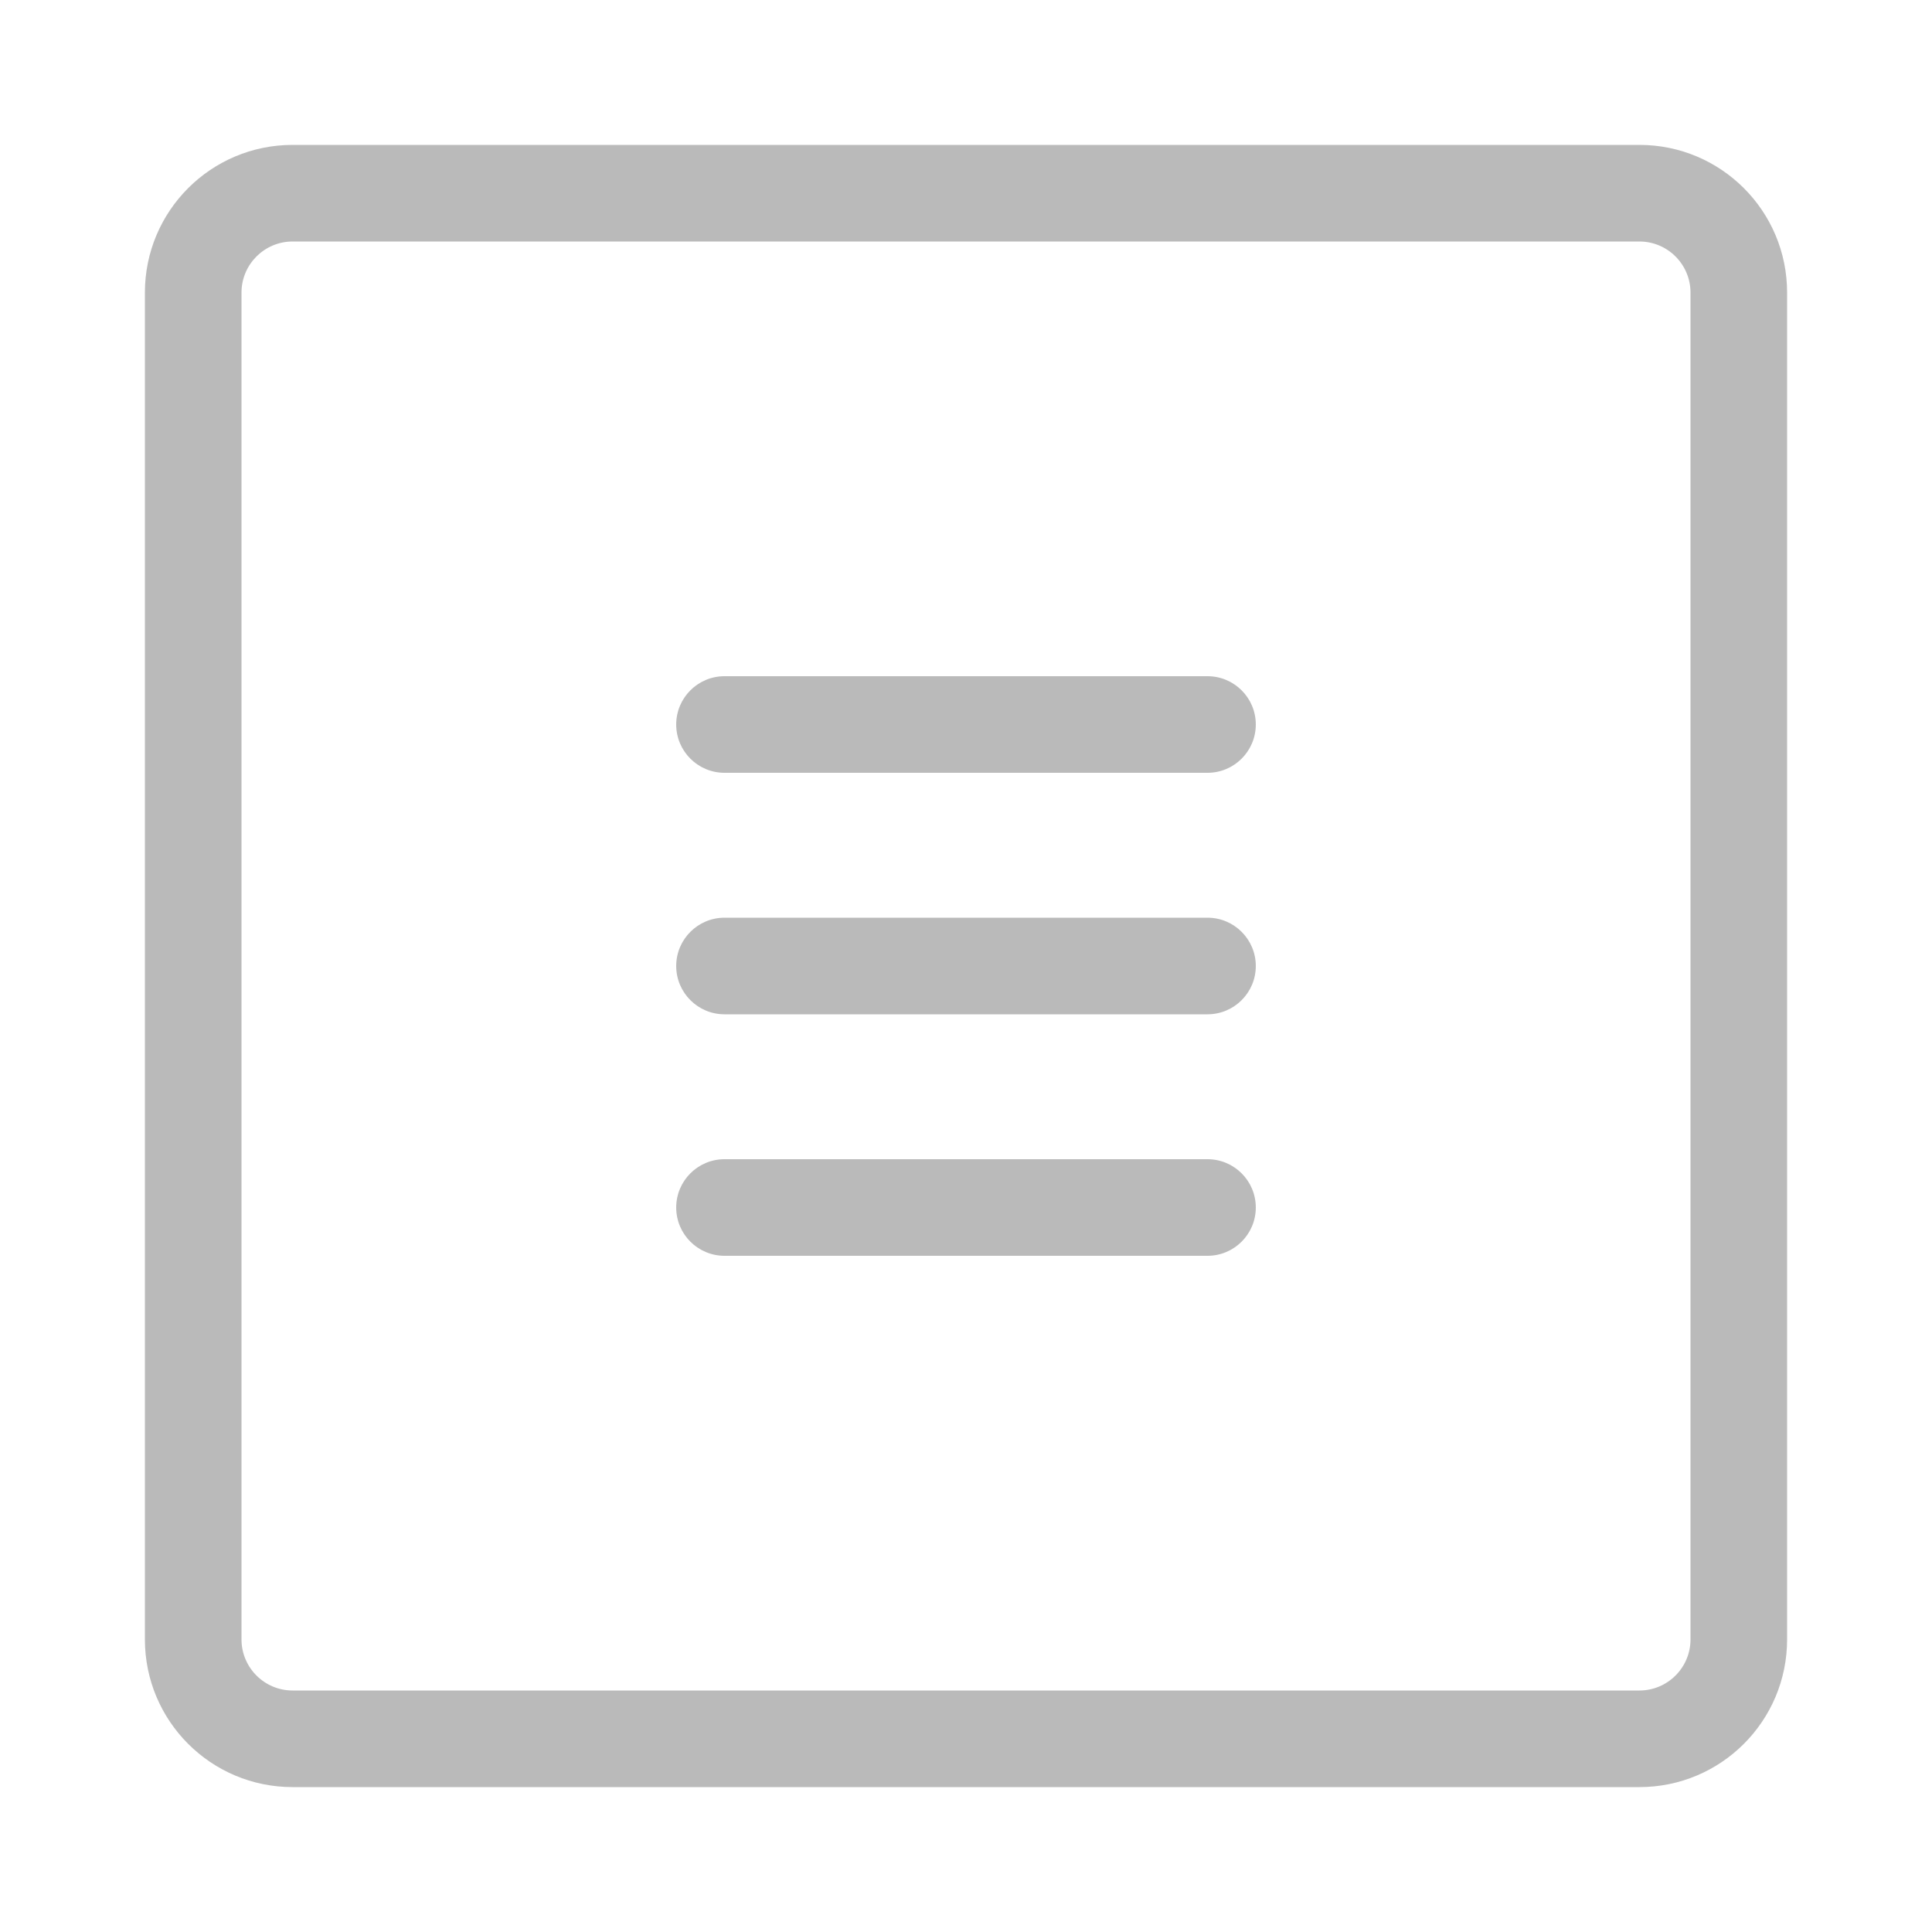
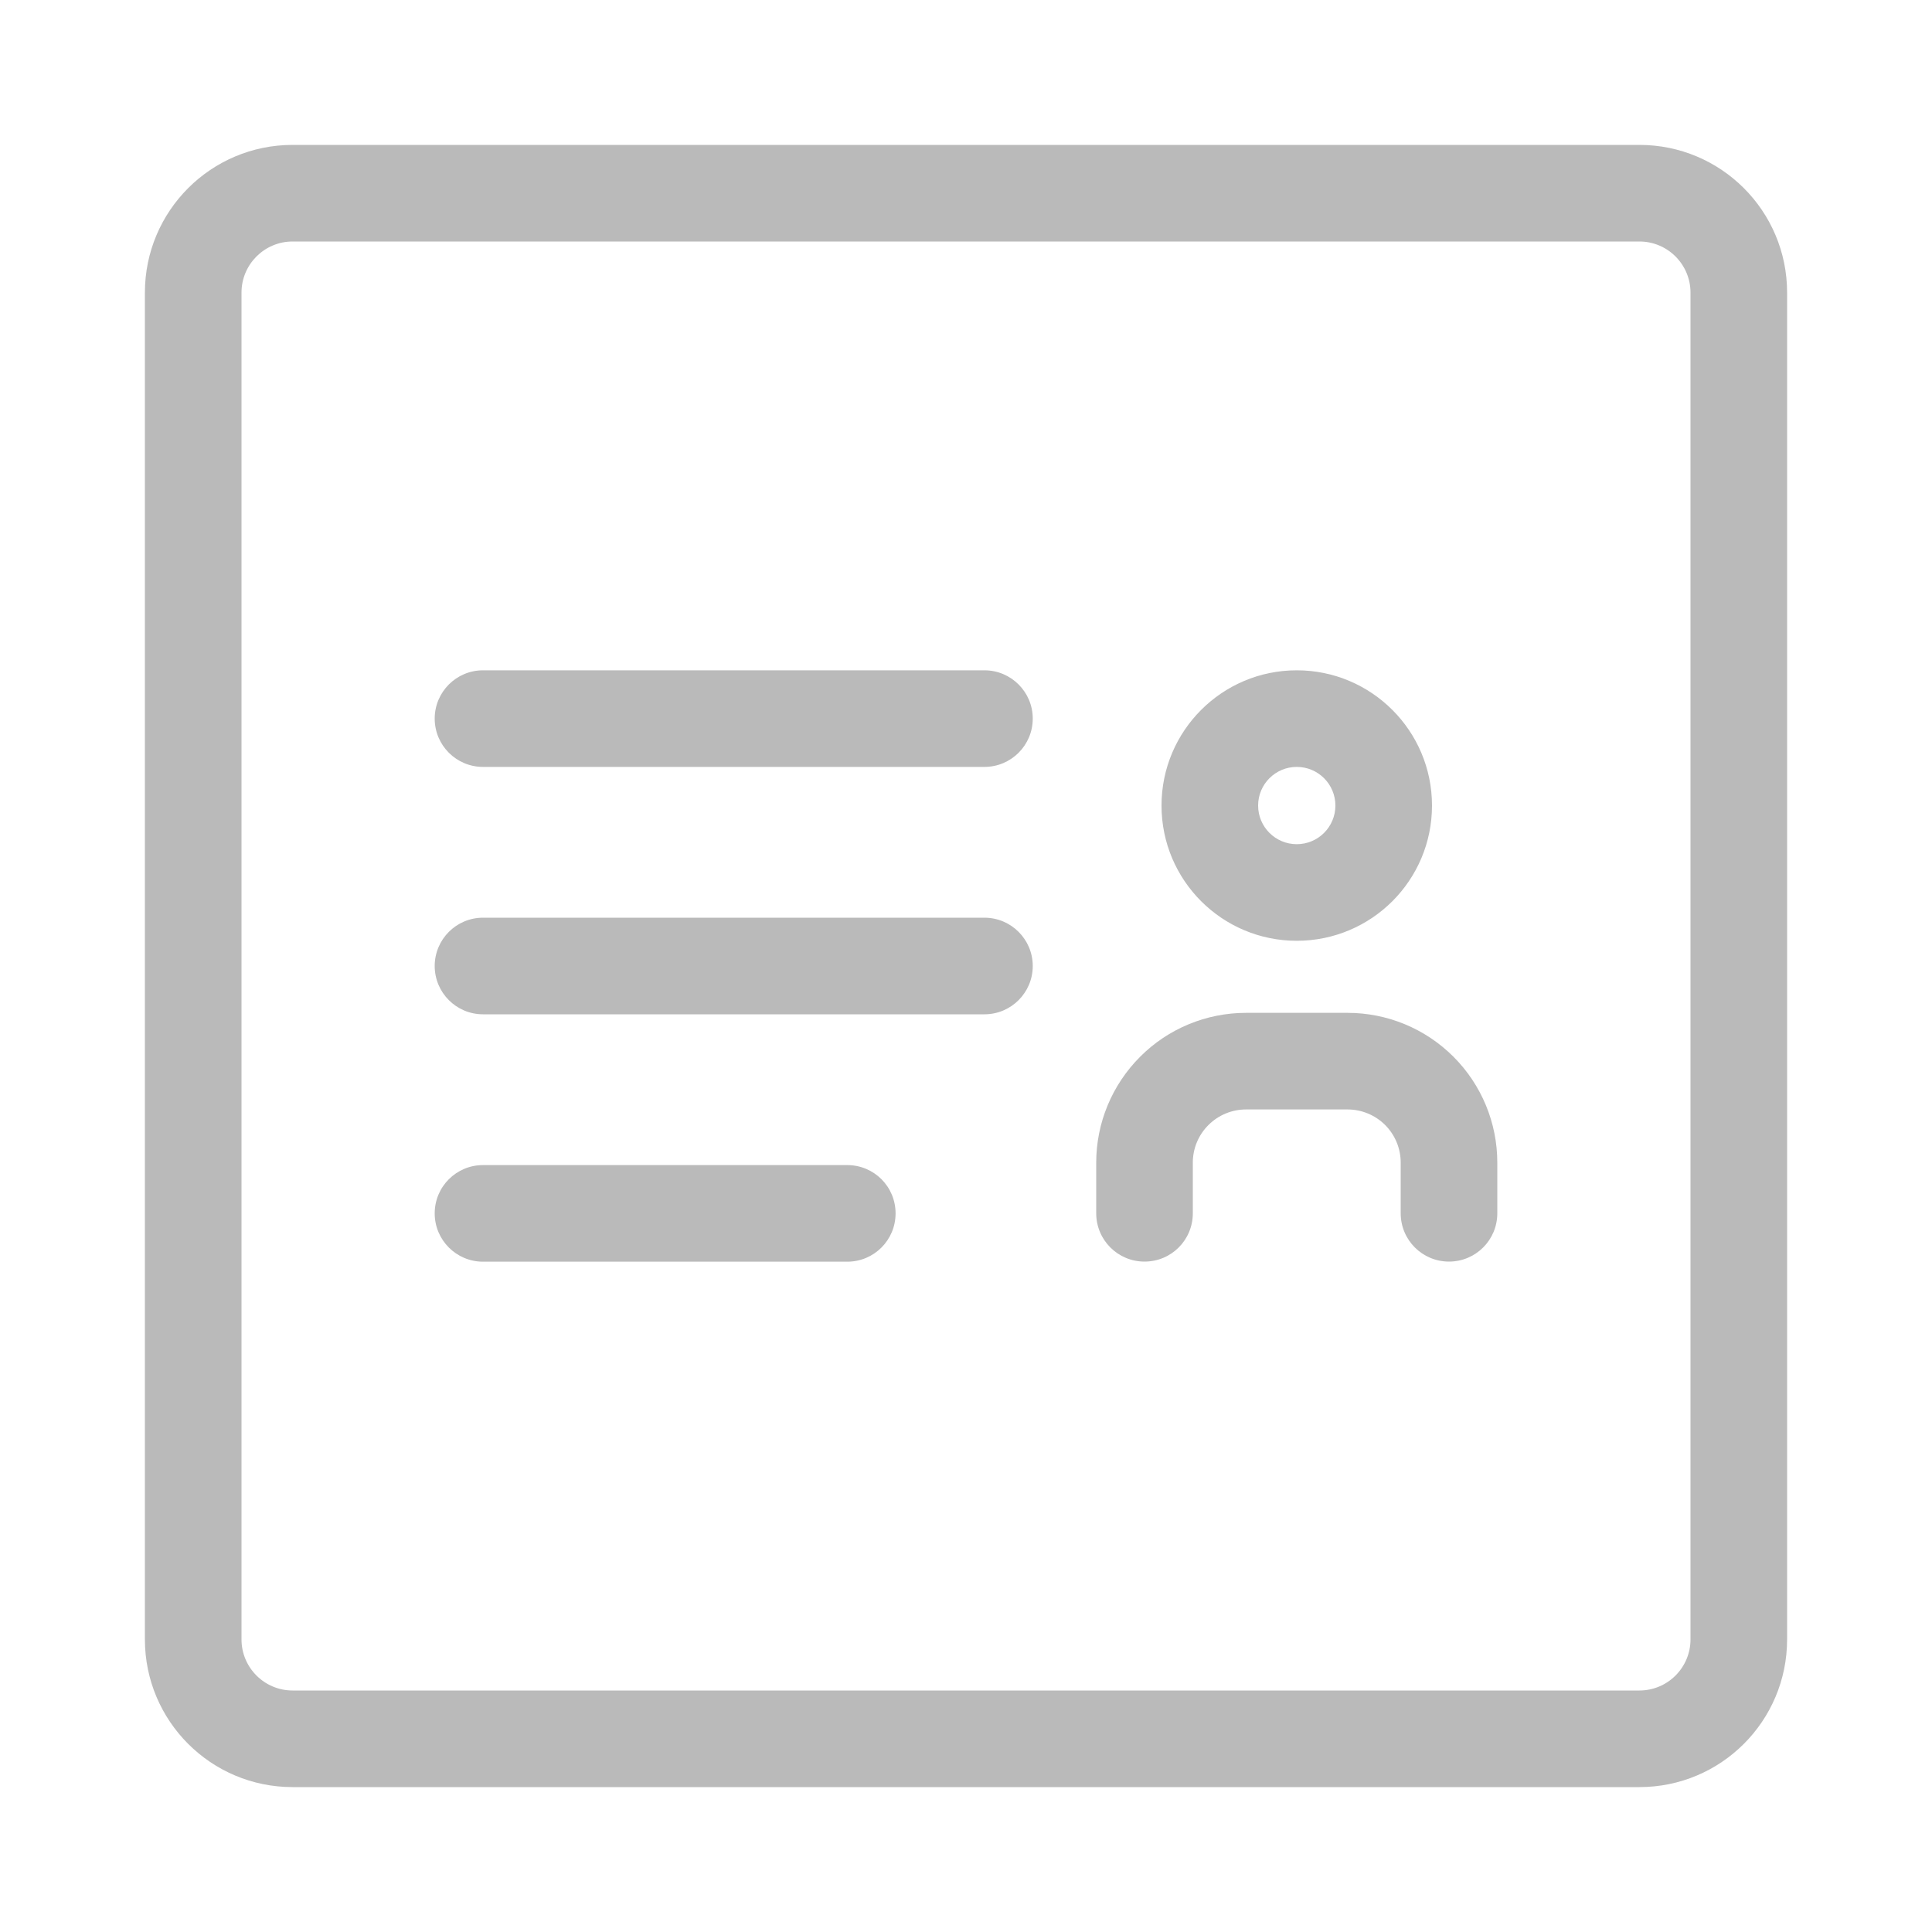
<svg xmlns="http://www.w3.org/2000/svg" width="20" height="20" viewBox="0 0 20 20" fill="none">
-   <path fill-rule="evenodd" clip-rule="evenodd" d="M3.029 2.5C2.737 2.5 2.5 2.737 2.5 3.029V16.971C2.5 17.263 2.737 17.5 3.029 17.5H16.971C17.263 17.5 17.5 17.263 17.5 16.971V3.029C17.5 2.737 17.263 2.5 16.971 2.5H3.029ZM1.5 3.029C1.5 2.184 2.184 1.5 3.029 1.5H16.971C17.816 1.5 18.5 2.184 18.5 3.029V16.971C18.5 17.816 17.816 18.5 16.971 18.5H3.029C2.184 18.5 1.5 17.816 1.5 16.971V3.029Z" fill="#BABABA" />
-   <path fill-rule="evenodd" clip-rule="evenodd" d="M7 7.5C7 7.224 7.224 7 7.5 7H12.5C12.776 7 13 7.224 13 7.5C13 7.776 12.776 8 12.5 8H7.5C7.224 8 7 7.776 7 7.5Z" fill="#BABABA" />
-   <path fill-rule="evenodd" clip-rule="evenodd" d="M7 10C7 9.724 7.224 9.5 7.5 9.5H12.5C12.776 9.5 13 9.724 13 10C13 10.276 12.776 10.5 12.5 10.5H7.5C7.224 10.5 7 10.276 7 10Z" fill="#BABABA" />
-   <path fill-rule="evenodd" clip-rule="evenodd" d="M7 12.5C7 12.224 7.224 12 7.5 12H12.5C12.776 12 13 12.224 13 12.5C13 12.776 12.776 13 12.5 13H7.5C7.224 13 7 12.776 7 12.5Z" fill="#BABABA" />
+   <path fill-rule="evenodd" clip-rule="evenodd" d="M3.029 2.5C2.737 2.5 2.5 2.737 2.5 3.029V16.971C2.5 17.263 2.737 17.5 3.029 17.5H16.971C17.263 17.5 17.5 17.263 17.5 16.971V3.029C17.5 2.737 17.263 2.5 16.971 2.5H3.029ZM1.5 3.029C1.5 2.184 2.184 1.5 3.029 1.5H16.971C17.816 1.5 18.5 2.184 18.5 3.029V16.971C18.5 17.816 17.816 18.5 16.971 18.5H3.029C2.184 18.5 1.5 17.816 1.5 16.971V3.029ZM4.5 7.439C4.5 7.163 4.724 6.939 5 6.939H10.191C10.467 6.939 10.691 7.163 10.691 7.439C10.691 7.715 10.467 7.939 10.191 7.939H5C4.724 7.939 4.5 7.715 4.5 7.439ZM13.424 7.939C13.203 7.939 13.024 8.118 13.024 8.339C13.024 8.56 13.203 8.739 13.424 8.739C13.645 8.739 13.824 8.56 13.824 8.339C13.824 8.118 13.645 7.939 13.424 7.939ZM12.024 8.339C12.024 7.566 12.651 6.939 13.424 6.939C14.197 6.939 14.824 7.566 14.824 8.339C14.824 9.113 14.197 9.739 13.424 9.739C12.651 9.739 12.024 9.113 12.024 8.339ZM4.5 10C4.5 9.724 4.724 9.5 5 9.5H10.191C10.467 9.5 10.691 9.724 10.691 10C10.691 10.276 10.467 10.5 10.191 10.5H5C4.724 10.5 4.5 10.276 4.5 10ZM12.899 11.485C12.753 11.485 12.613 11.543 12.51 11.646C12.406 11.749 12.348 11.889 12.348 12.035V12.56C12.348 12.837 12.125 13.06 11.848 13.06C11.572 13.06 11.348 12.837 11.348 12.56V12.035C11.348 11.624 11.512 11.23 11.803 10.939C12.093 10.648 12.488 10.485 12.899 10.485H13.95C14.361 10.485 14.755 10.648 15.046 10.939C15.337 11.23 15.5 11.624 15.5 12.035V12.56C15.5 12.837 15.276 13.06 15 13.06C14.724 13.06 14.5 12.837 14.5 12.56V12.035C14.5 11.889 14.442 11.749 14.339 11.646C14.236 11.543 14.095 11.485 13.95 11.485H12.899ZM4.5 12.561C4.5 12.284 4.724 12.061 5 12.061H8.771C9.048 12.061 9.271 12.284 9.271 12.561C9.271 12.837 9.048 13.061 8.771 13.061H5C4.724 13.061 4.5 12.837 4.5 12.561Z" fill="#BABABA" />
</svg>
